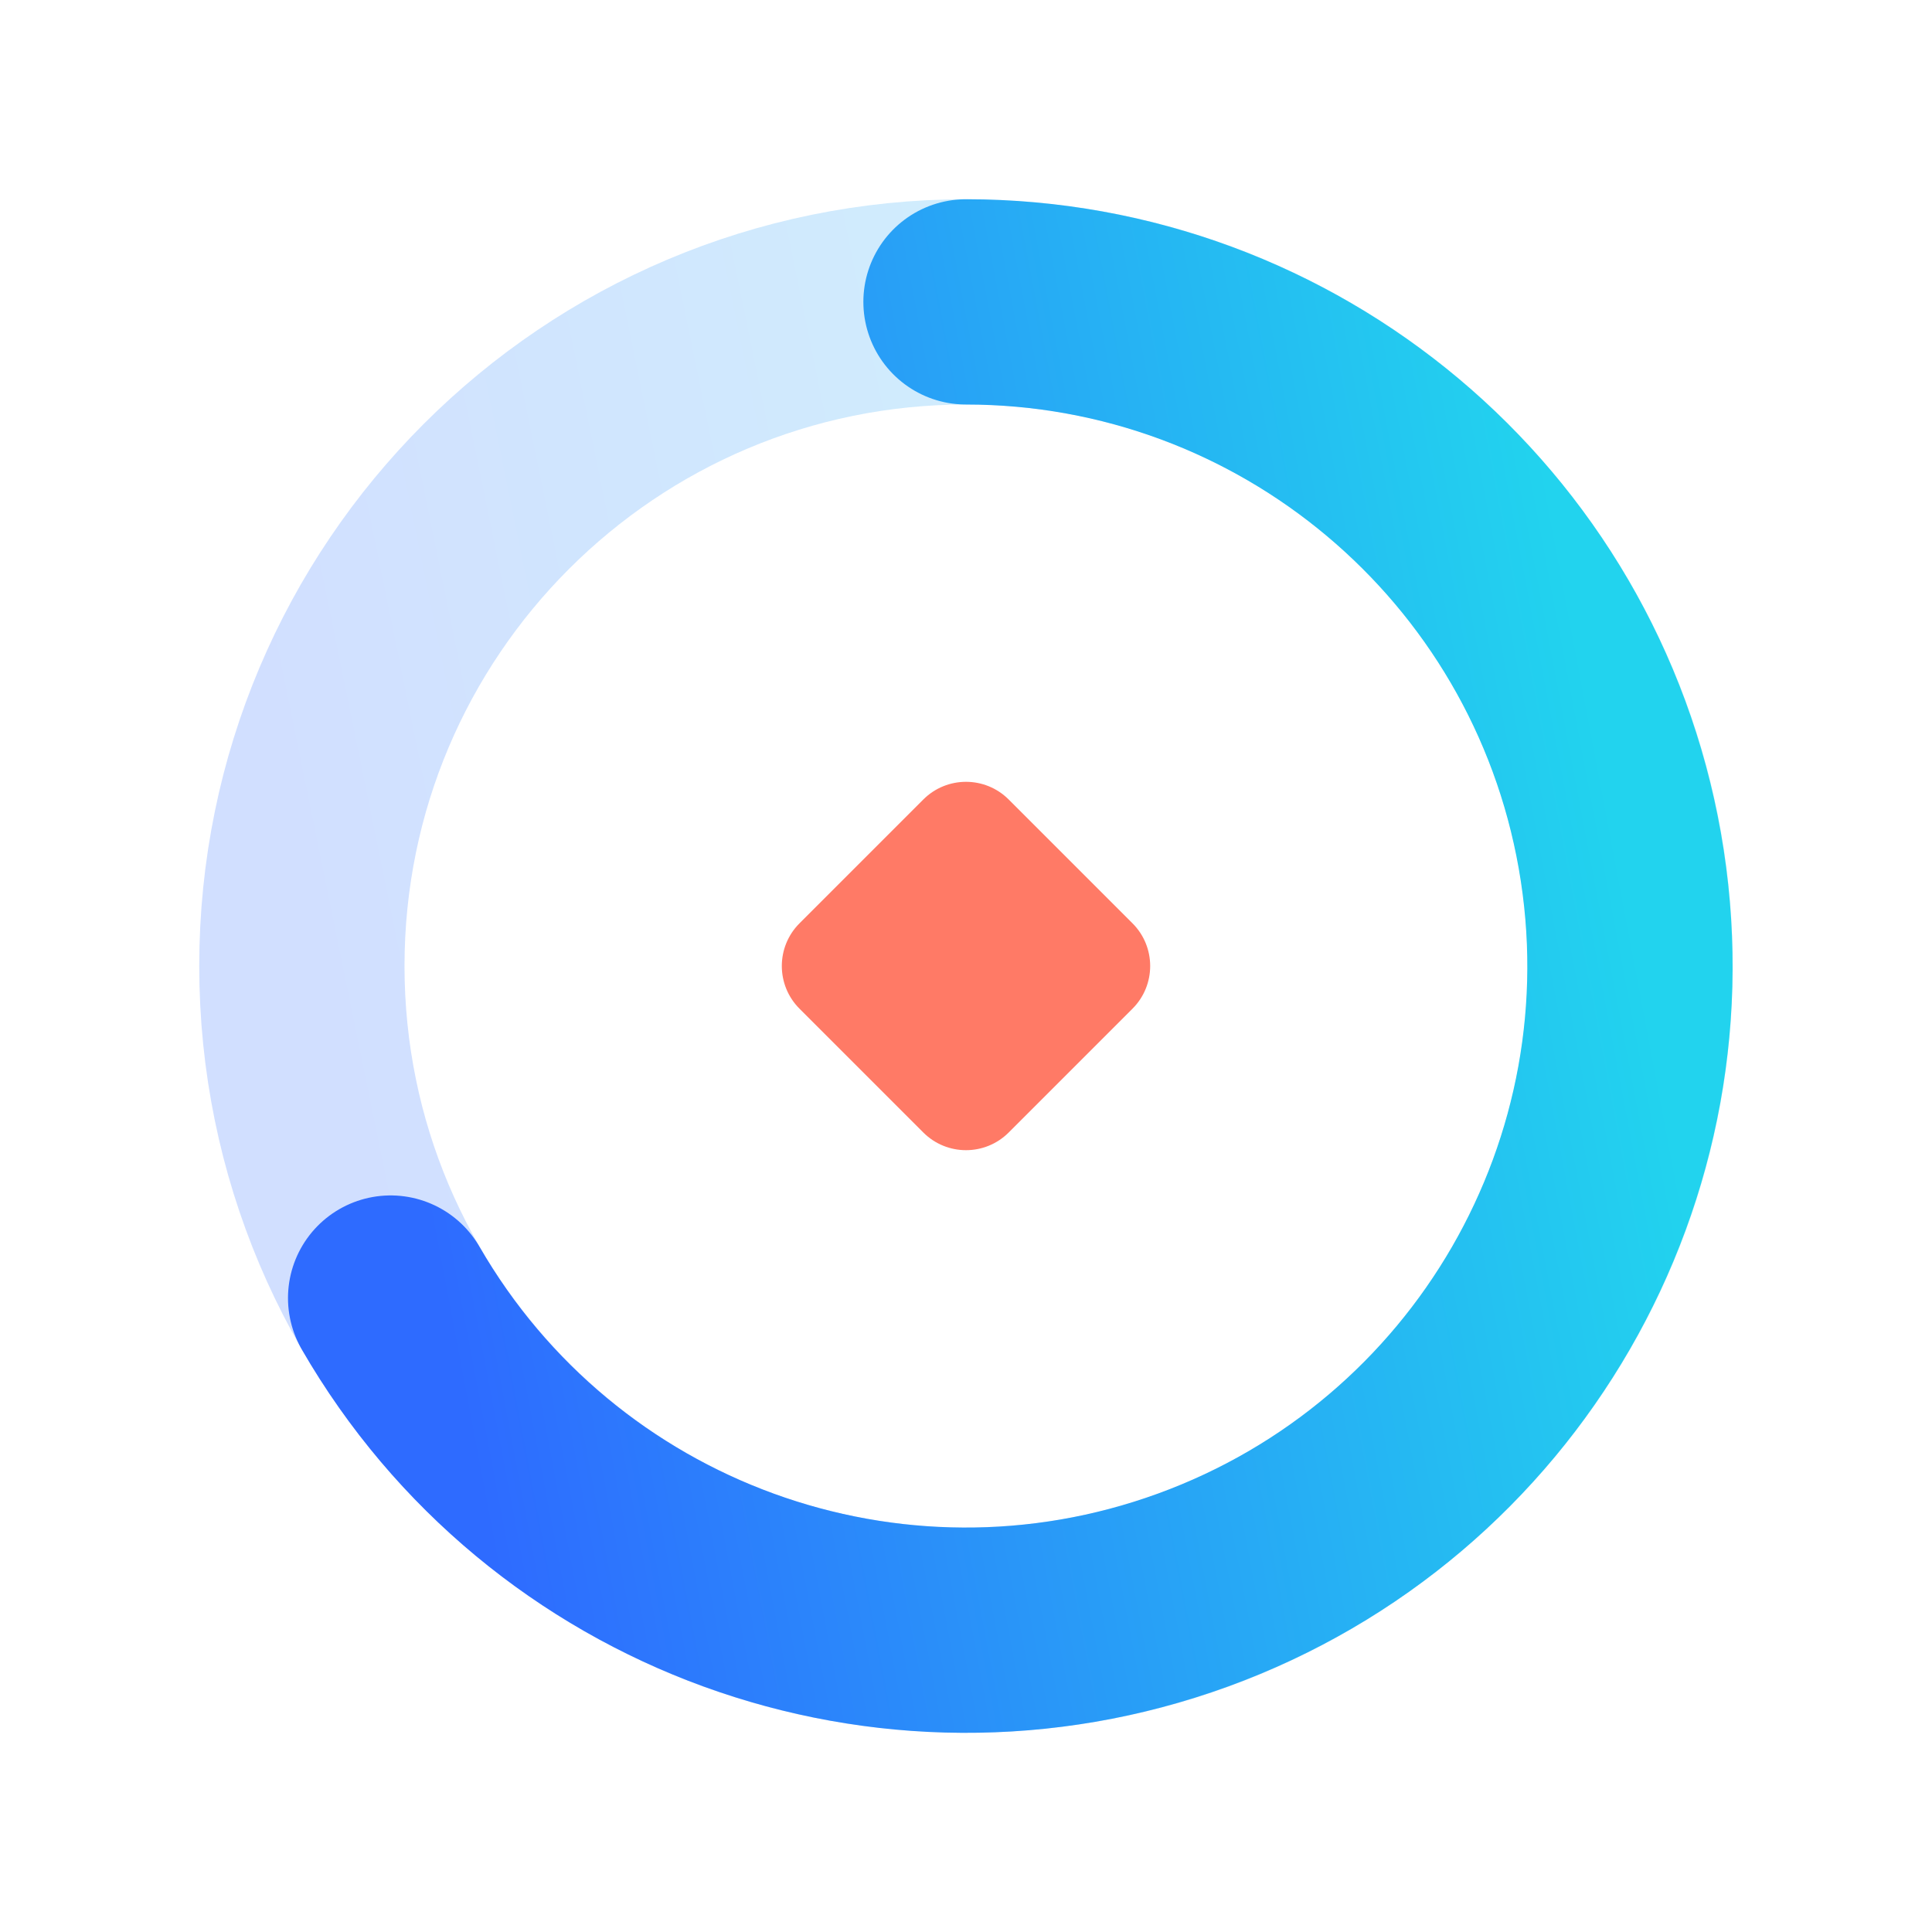
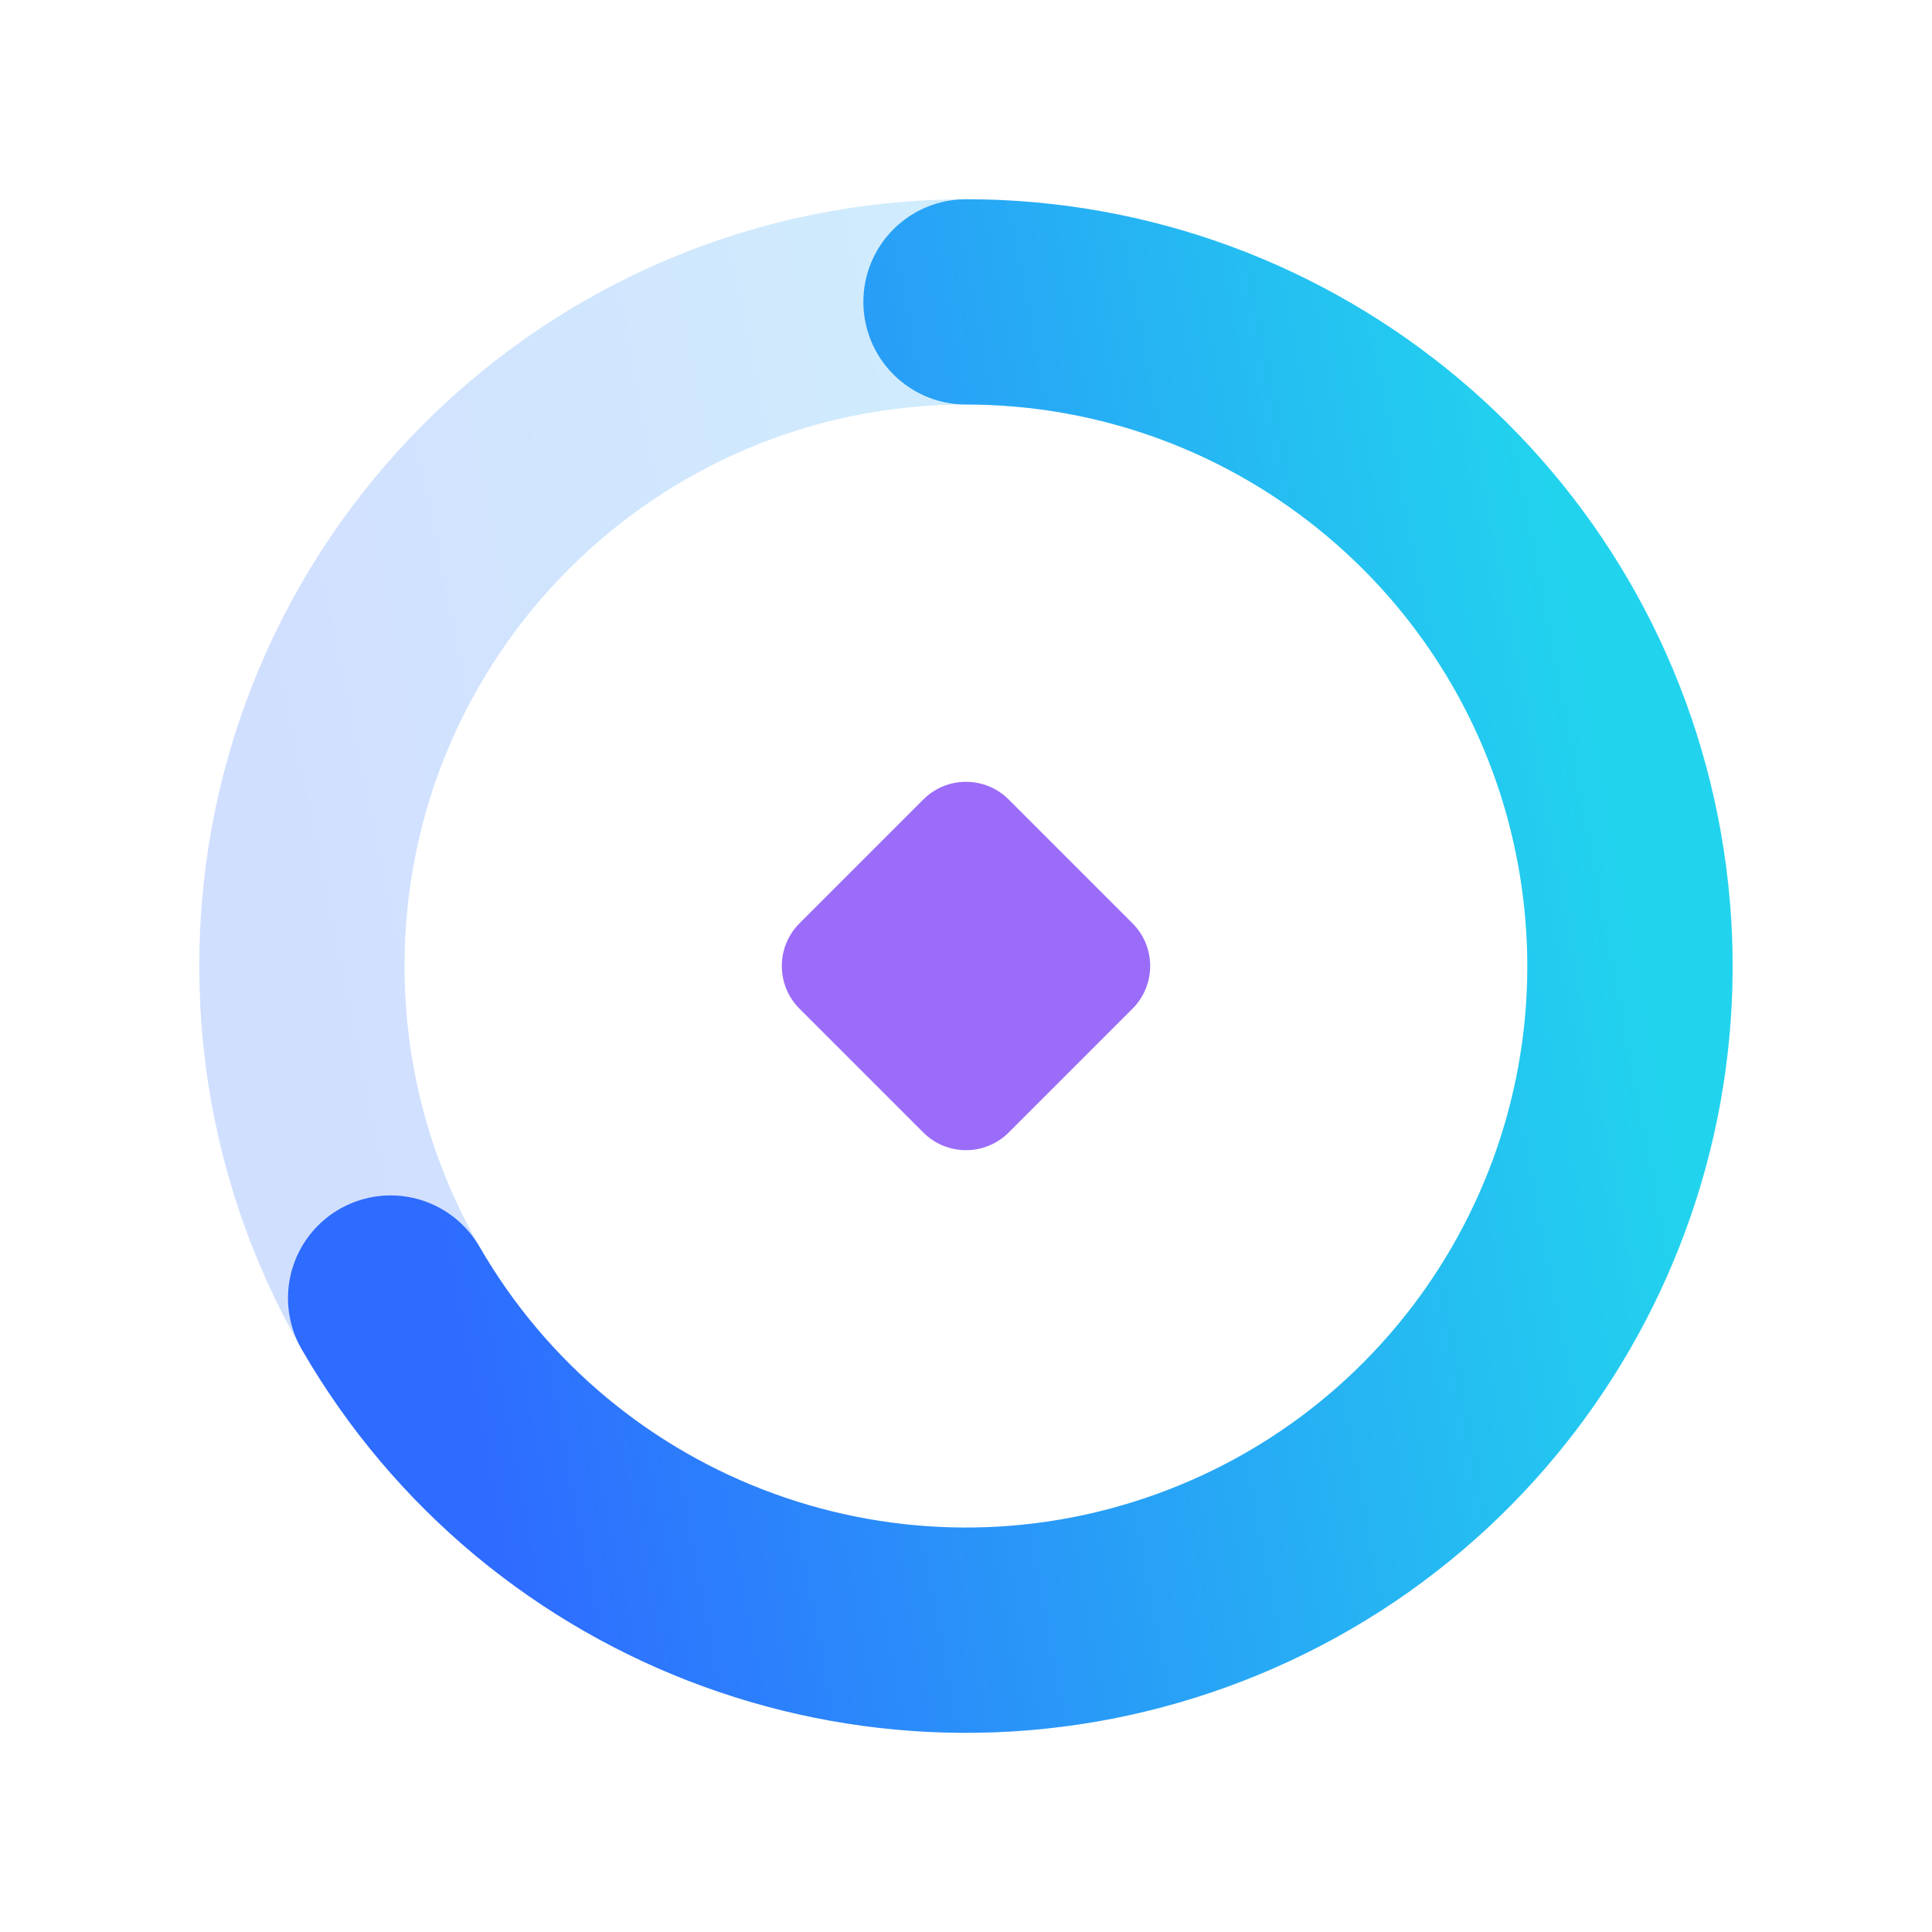
<svg xmlns="http://www.w3.org/2000/svg" viewBox="0 0 32 32" width="32" height="32" fill="none" role="img" aria-label="Quorum mark">
  <defs>
    <linearGradient id="quorum-g" x1="0.01" y1="0.6" x2="0.99" y2="0.4">
      <stop offset="0" stop-color="#2E6BFF" />
      <stop offset="1" stop-color="#22D3EE" />
    </linearGradient>
  </defs>
  <circle cx="16.0" cy="16.0" r="11.0" fill="none" stroke="url(#quorum-g)" stroke-opacity="0.22" stroke-width="3.4" />
  <path d="M16 5 A11.0 11.0 0 1 1 6.47 21.5" fill="none" stroke="url(#quorum-g)" stroke-width="3.4" stroke-linecap="round" />
-   <rect x="13.55" y="13.55" width="4.9" height="4.9" rx="1" fill="#FF7A66" transform="rotate(45 16.0 16.0)" />
+   <rect x="13.55" y="13.55" width="4.9" height="4.9" rx="1" fill="#9B6CF9" transform="rotate(45 16.0 16.0)" />
</svg>
